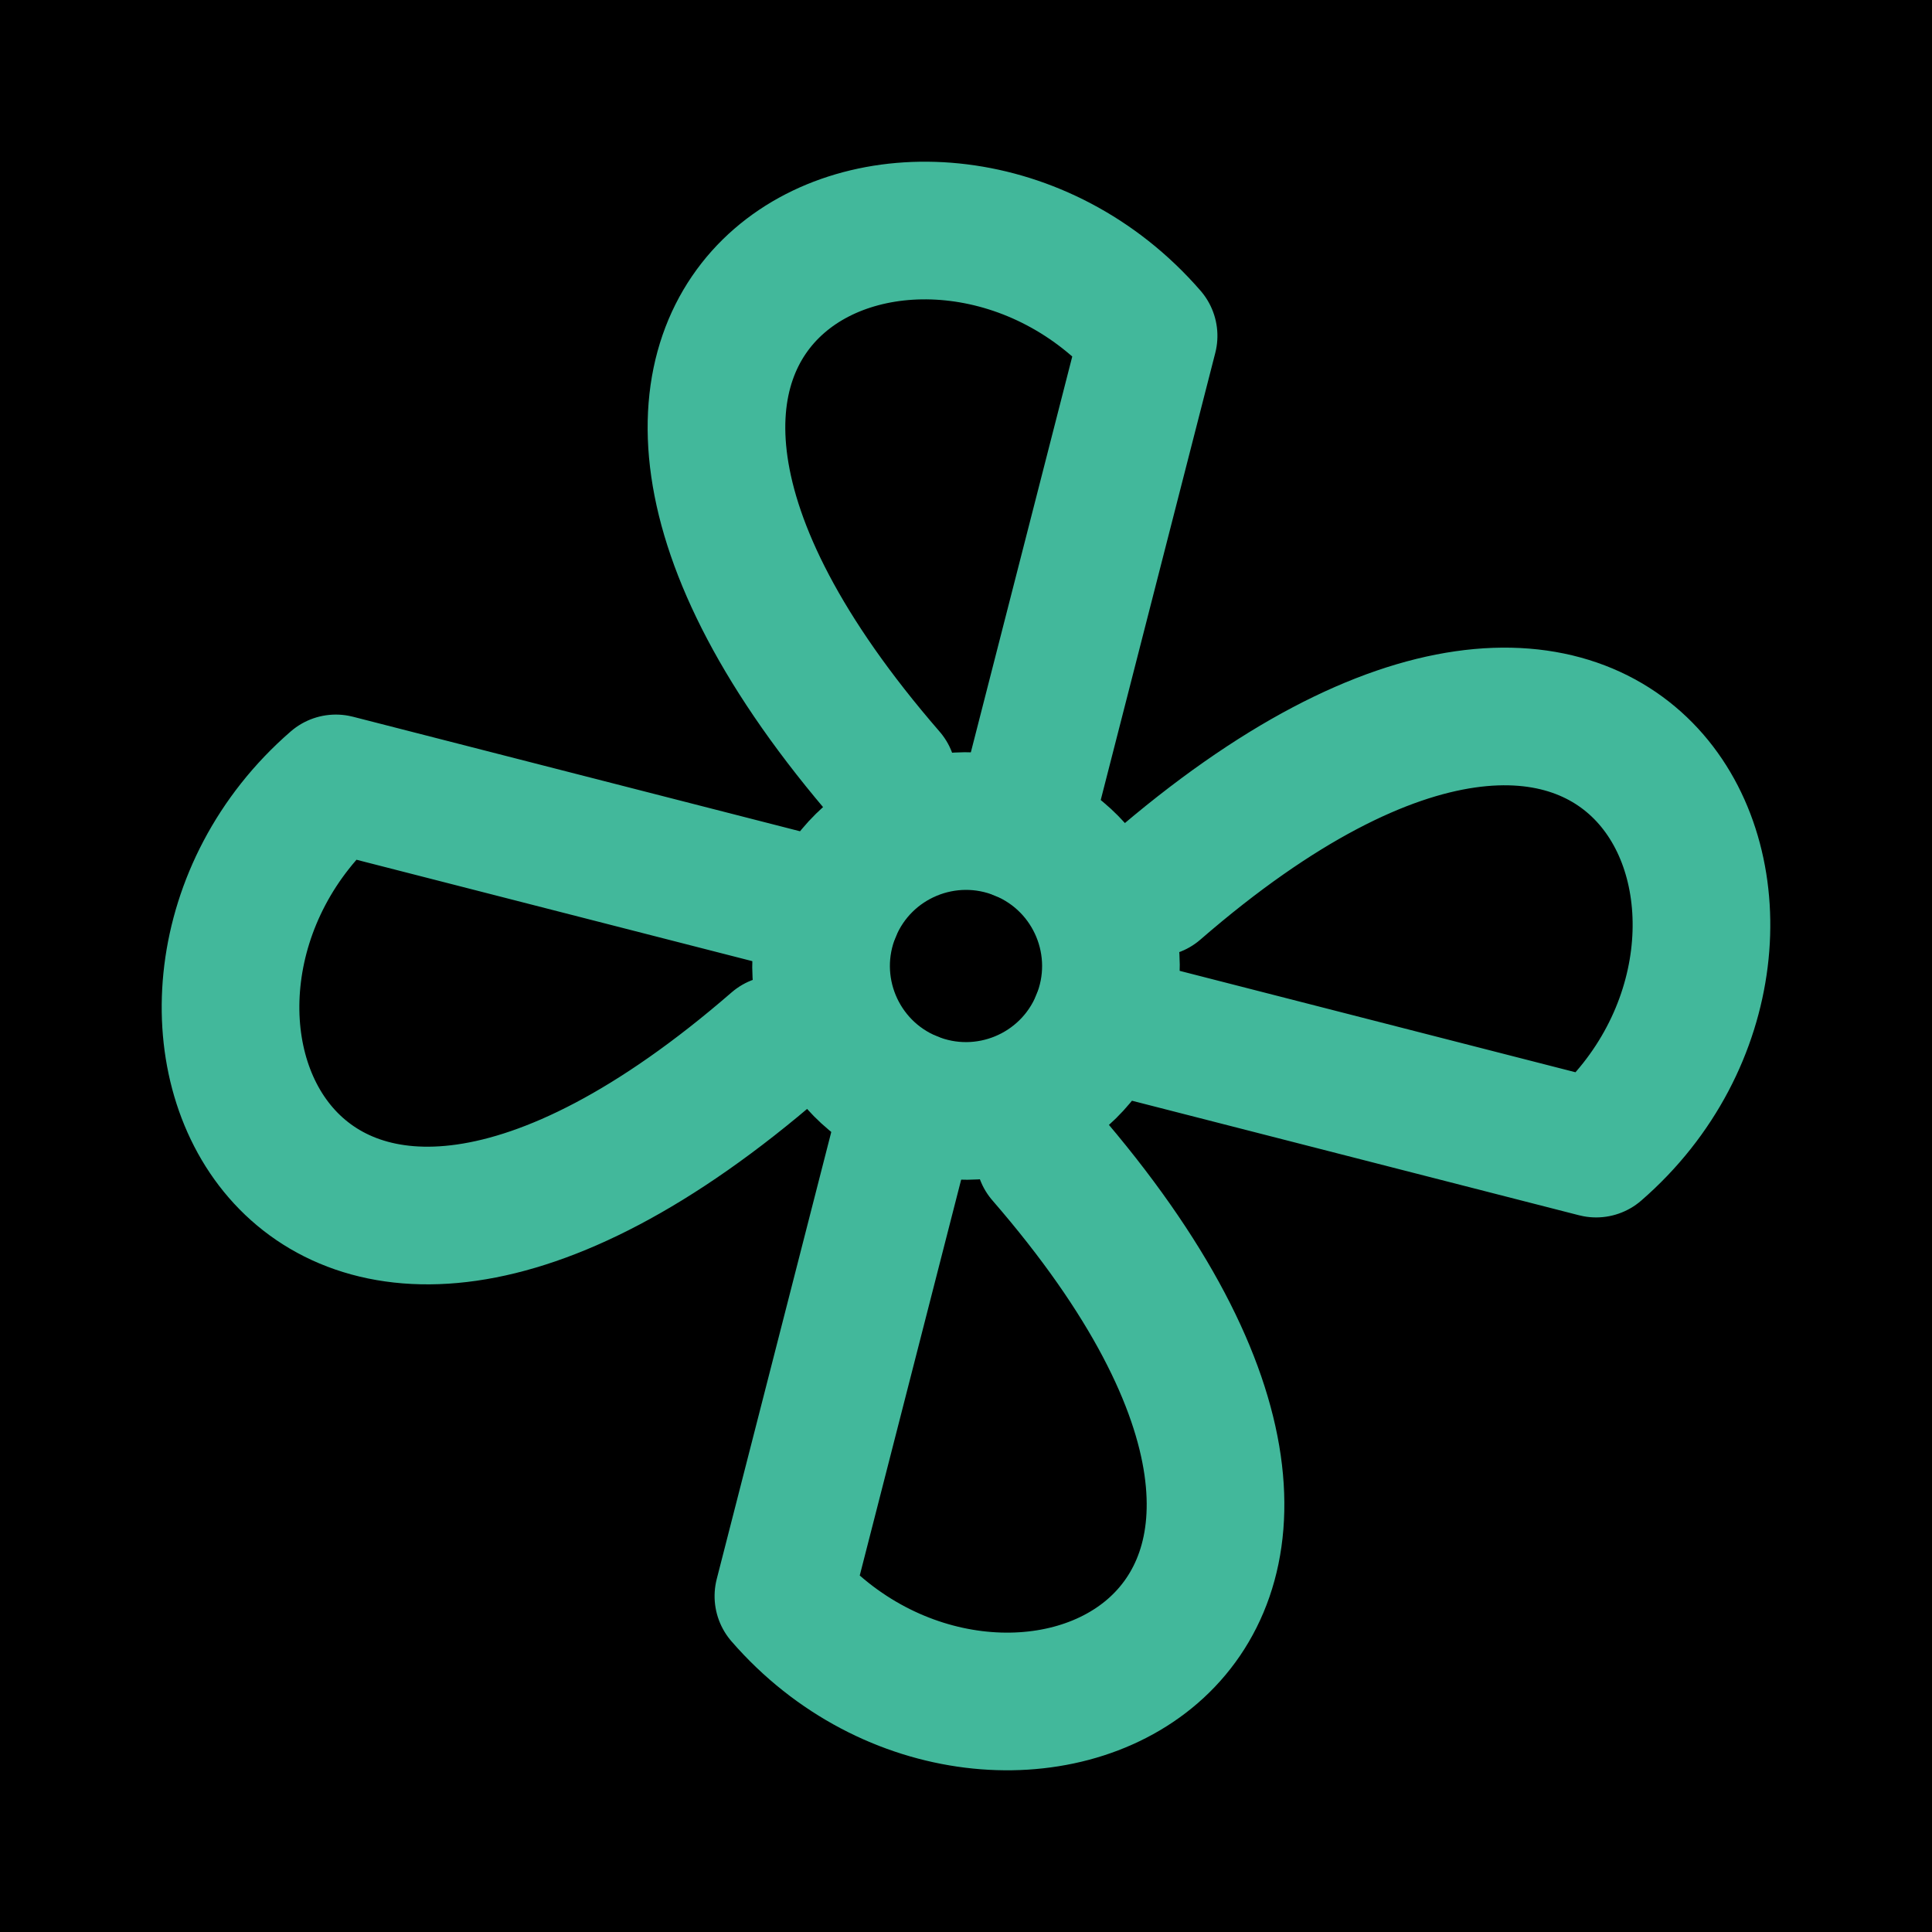
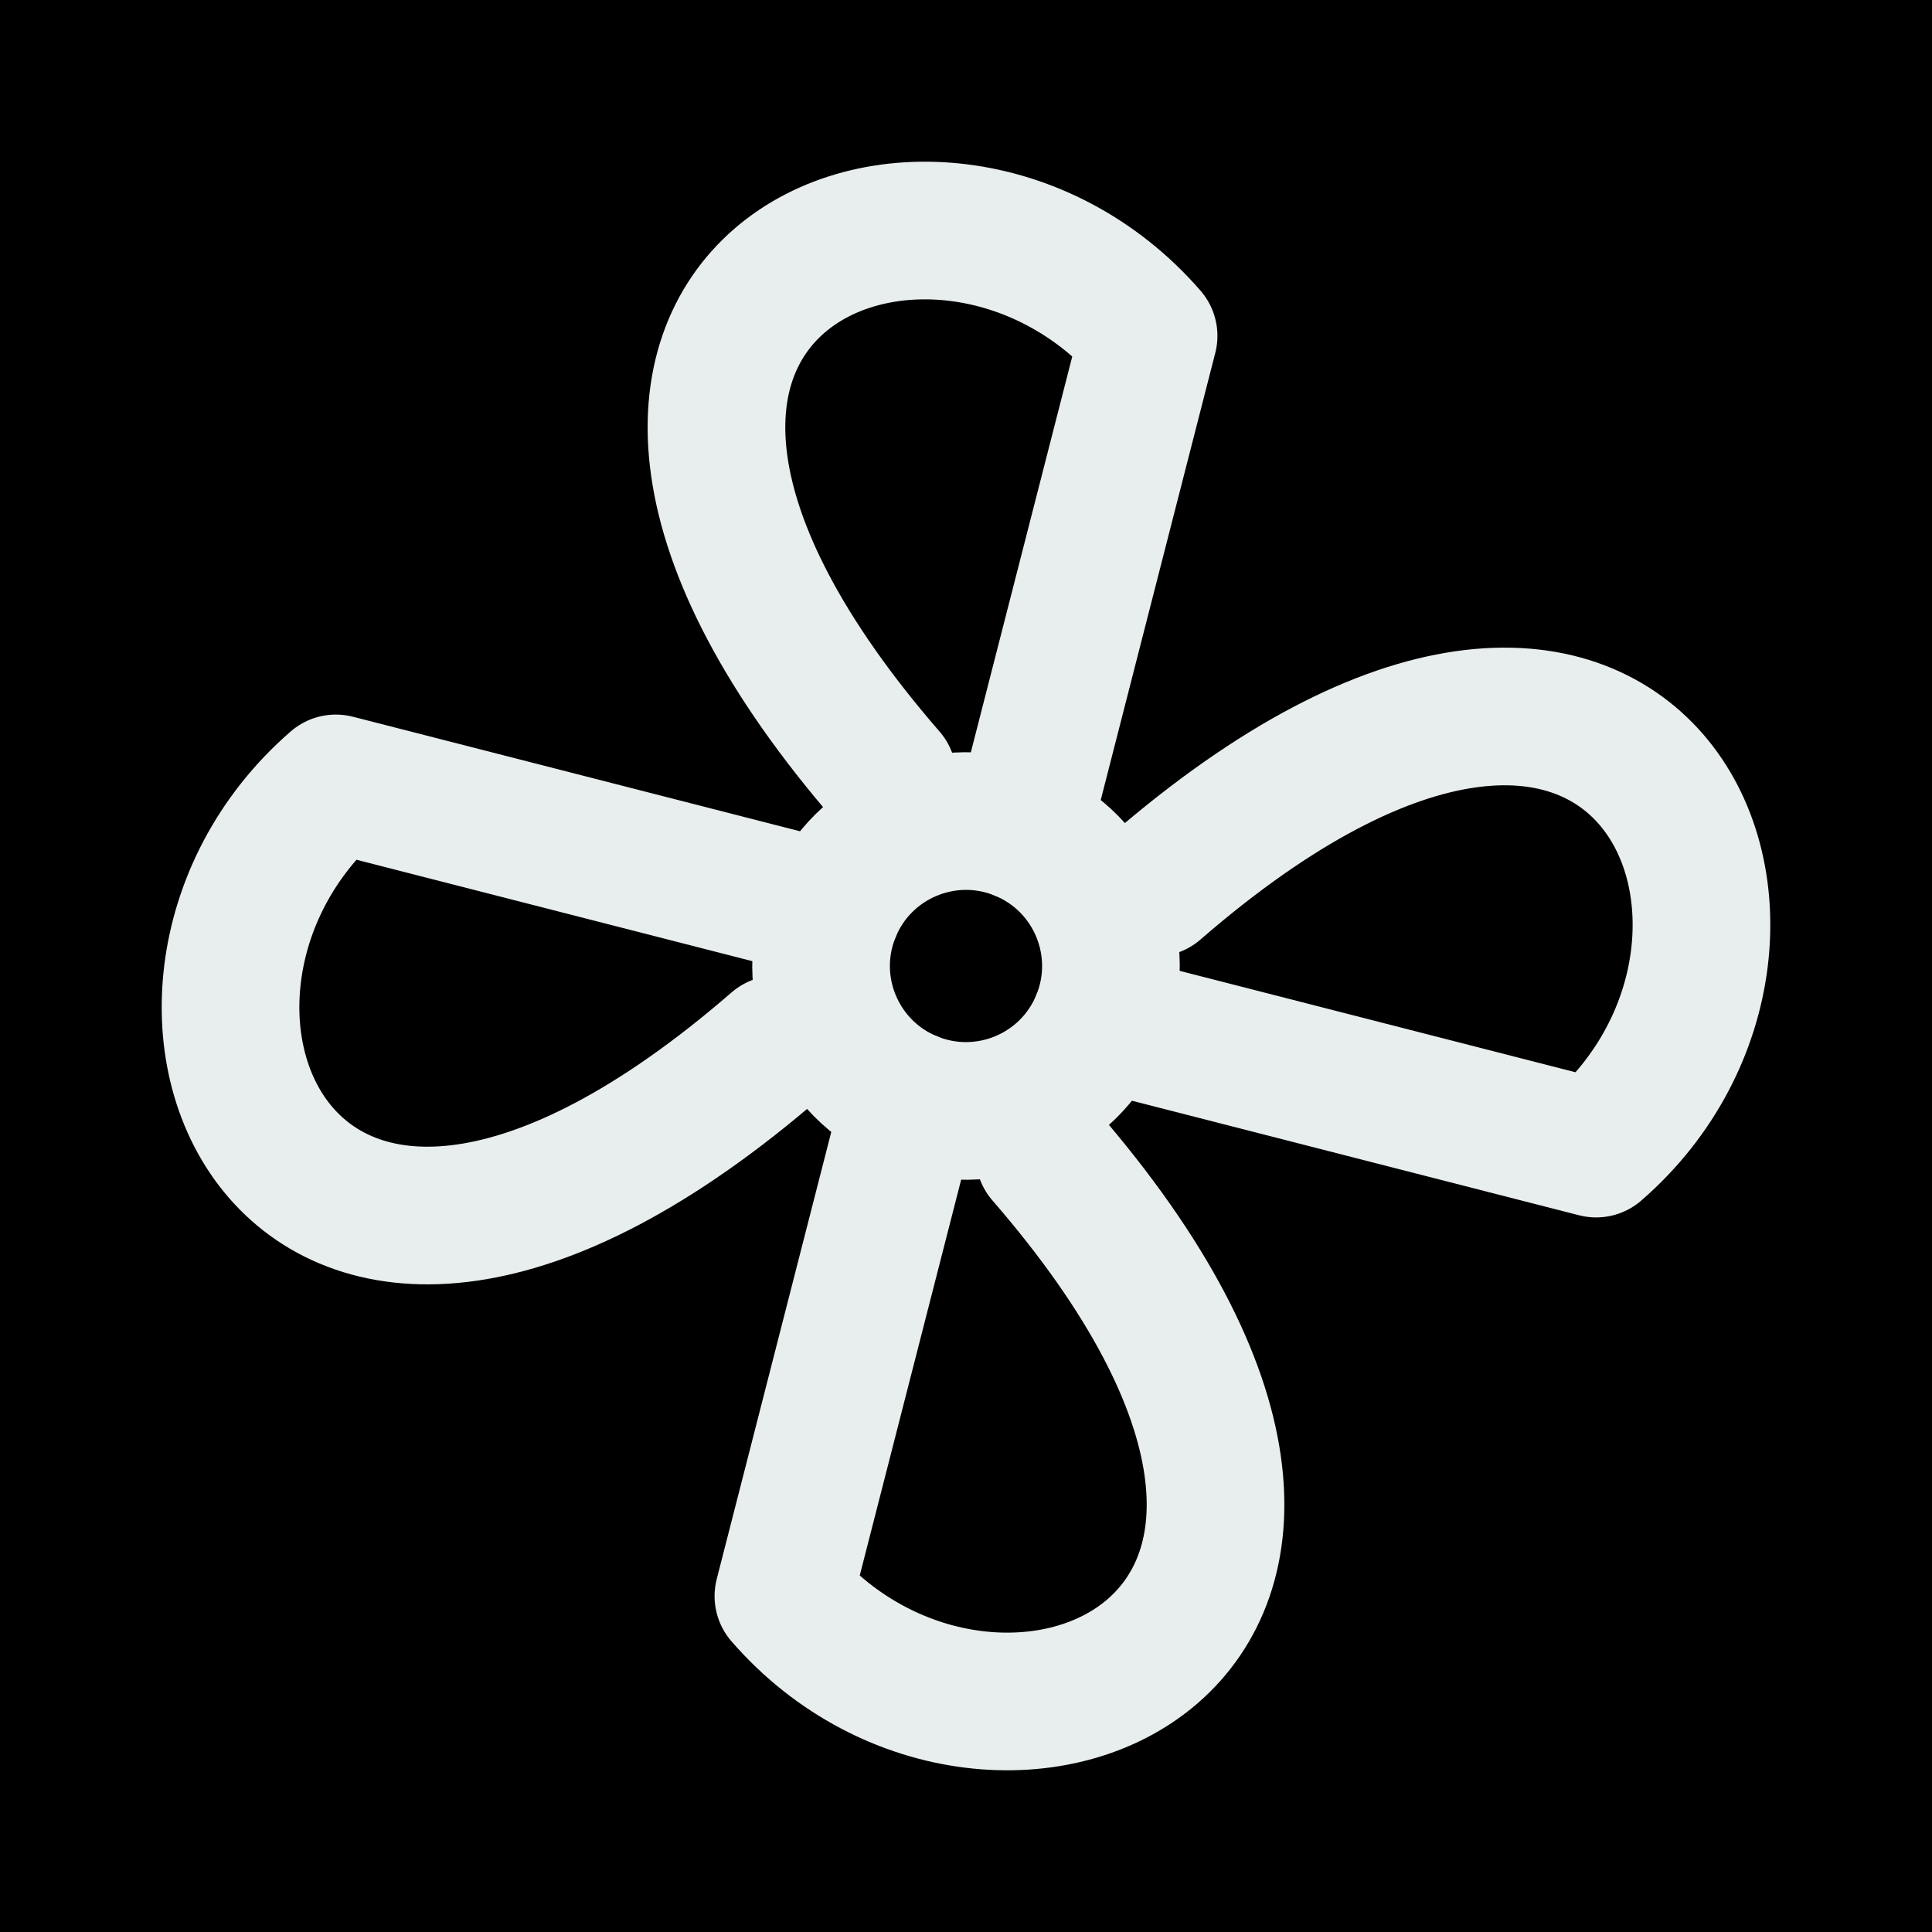
<svg xmlns="http://www.w3.org/2000/svg" width="20" height="20" viewBox="0 0 20 20">
  <defs>
    <linearGradient id="petrel" x1="0" y1="0" x2="24" y2="24" gradientUnits="userSpaceOnUse">
-       <stop stop-color="#42b89b" />
-       <stop offset="1" stop-color="#42b89b" />
+       <stop stop-color="#e8eeee" />
+       <stop offset="1" stop-color="#e8eeee" />
    </linearGradient>
  </defs>
  <rect width="20" height="20" fill="#000000" />
  <g transform="rotate(22.5 10 10)">
-     <g transform="translate(1.0,1.0) scale(0.75)" stroke="url(#petrel)" stroke-width="1.9" stroke-linecap="round" stroke-linejoin="round" fill="none" color="#42b89b">
+     <g transform="translate(1.0,1.0) scale(0.75)" stroke="url(#petrel)" stroke-width="1.9" stroke-linecap="round" stroke-linejoin="round" fill="none" color="#e8eeee">
      <circle cx="12" cy="12" r="2" />
      <path d="M10 10C2 6 7 1 11 3l1 7M14 10c4-8 9-3 7 1l-7 1M14 14c8 4 3 9-1 7l-1-7M10 14c-4 8-9 3-7-1l7-1" />
    </g>
  </g>
</svg>
